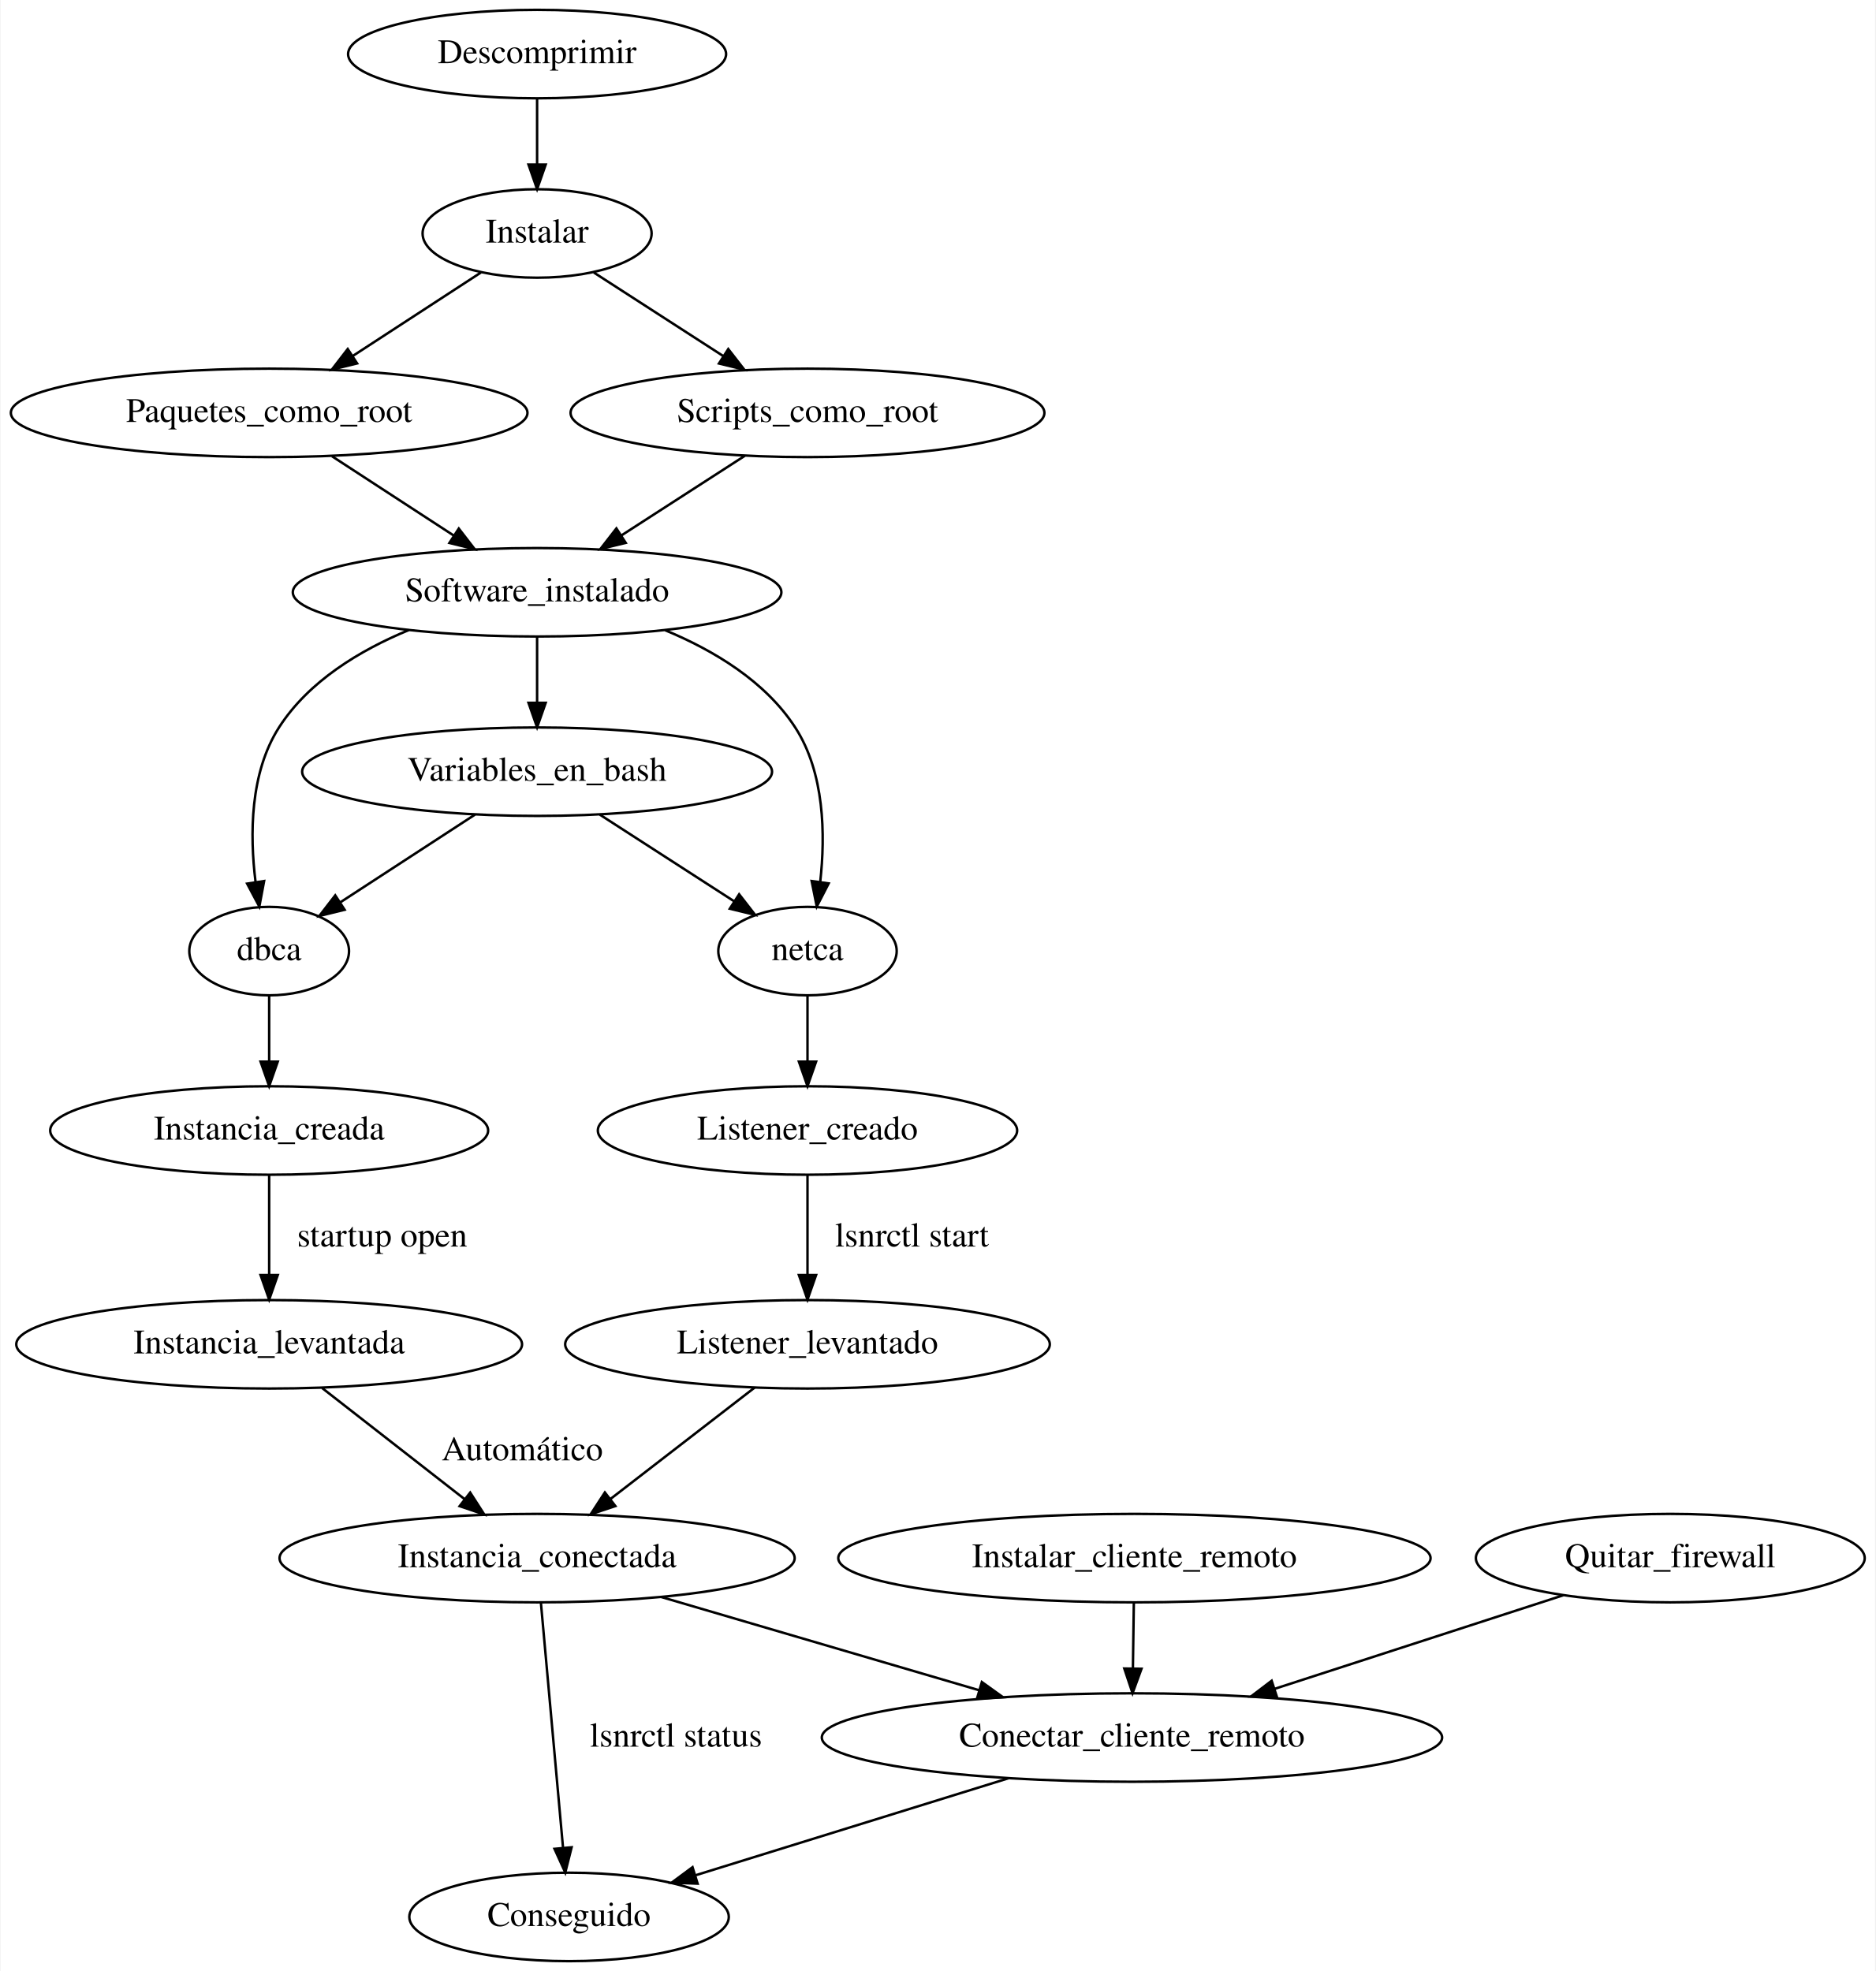
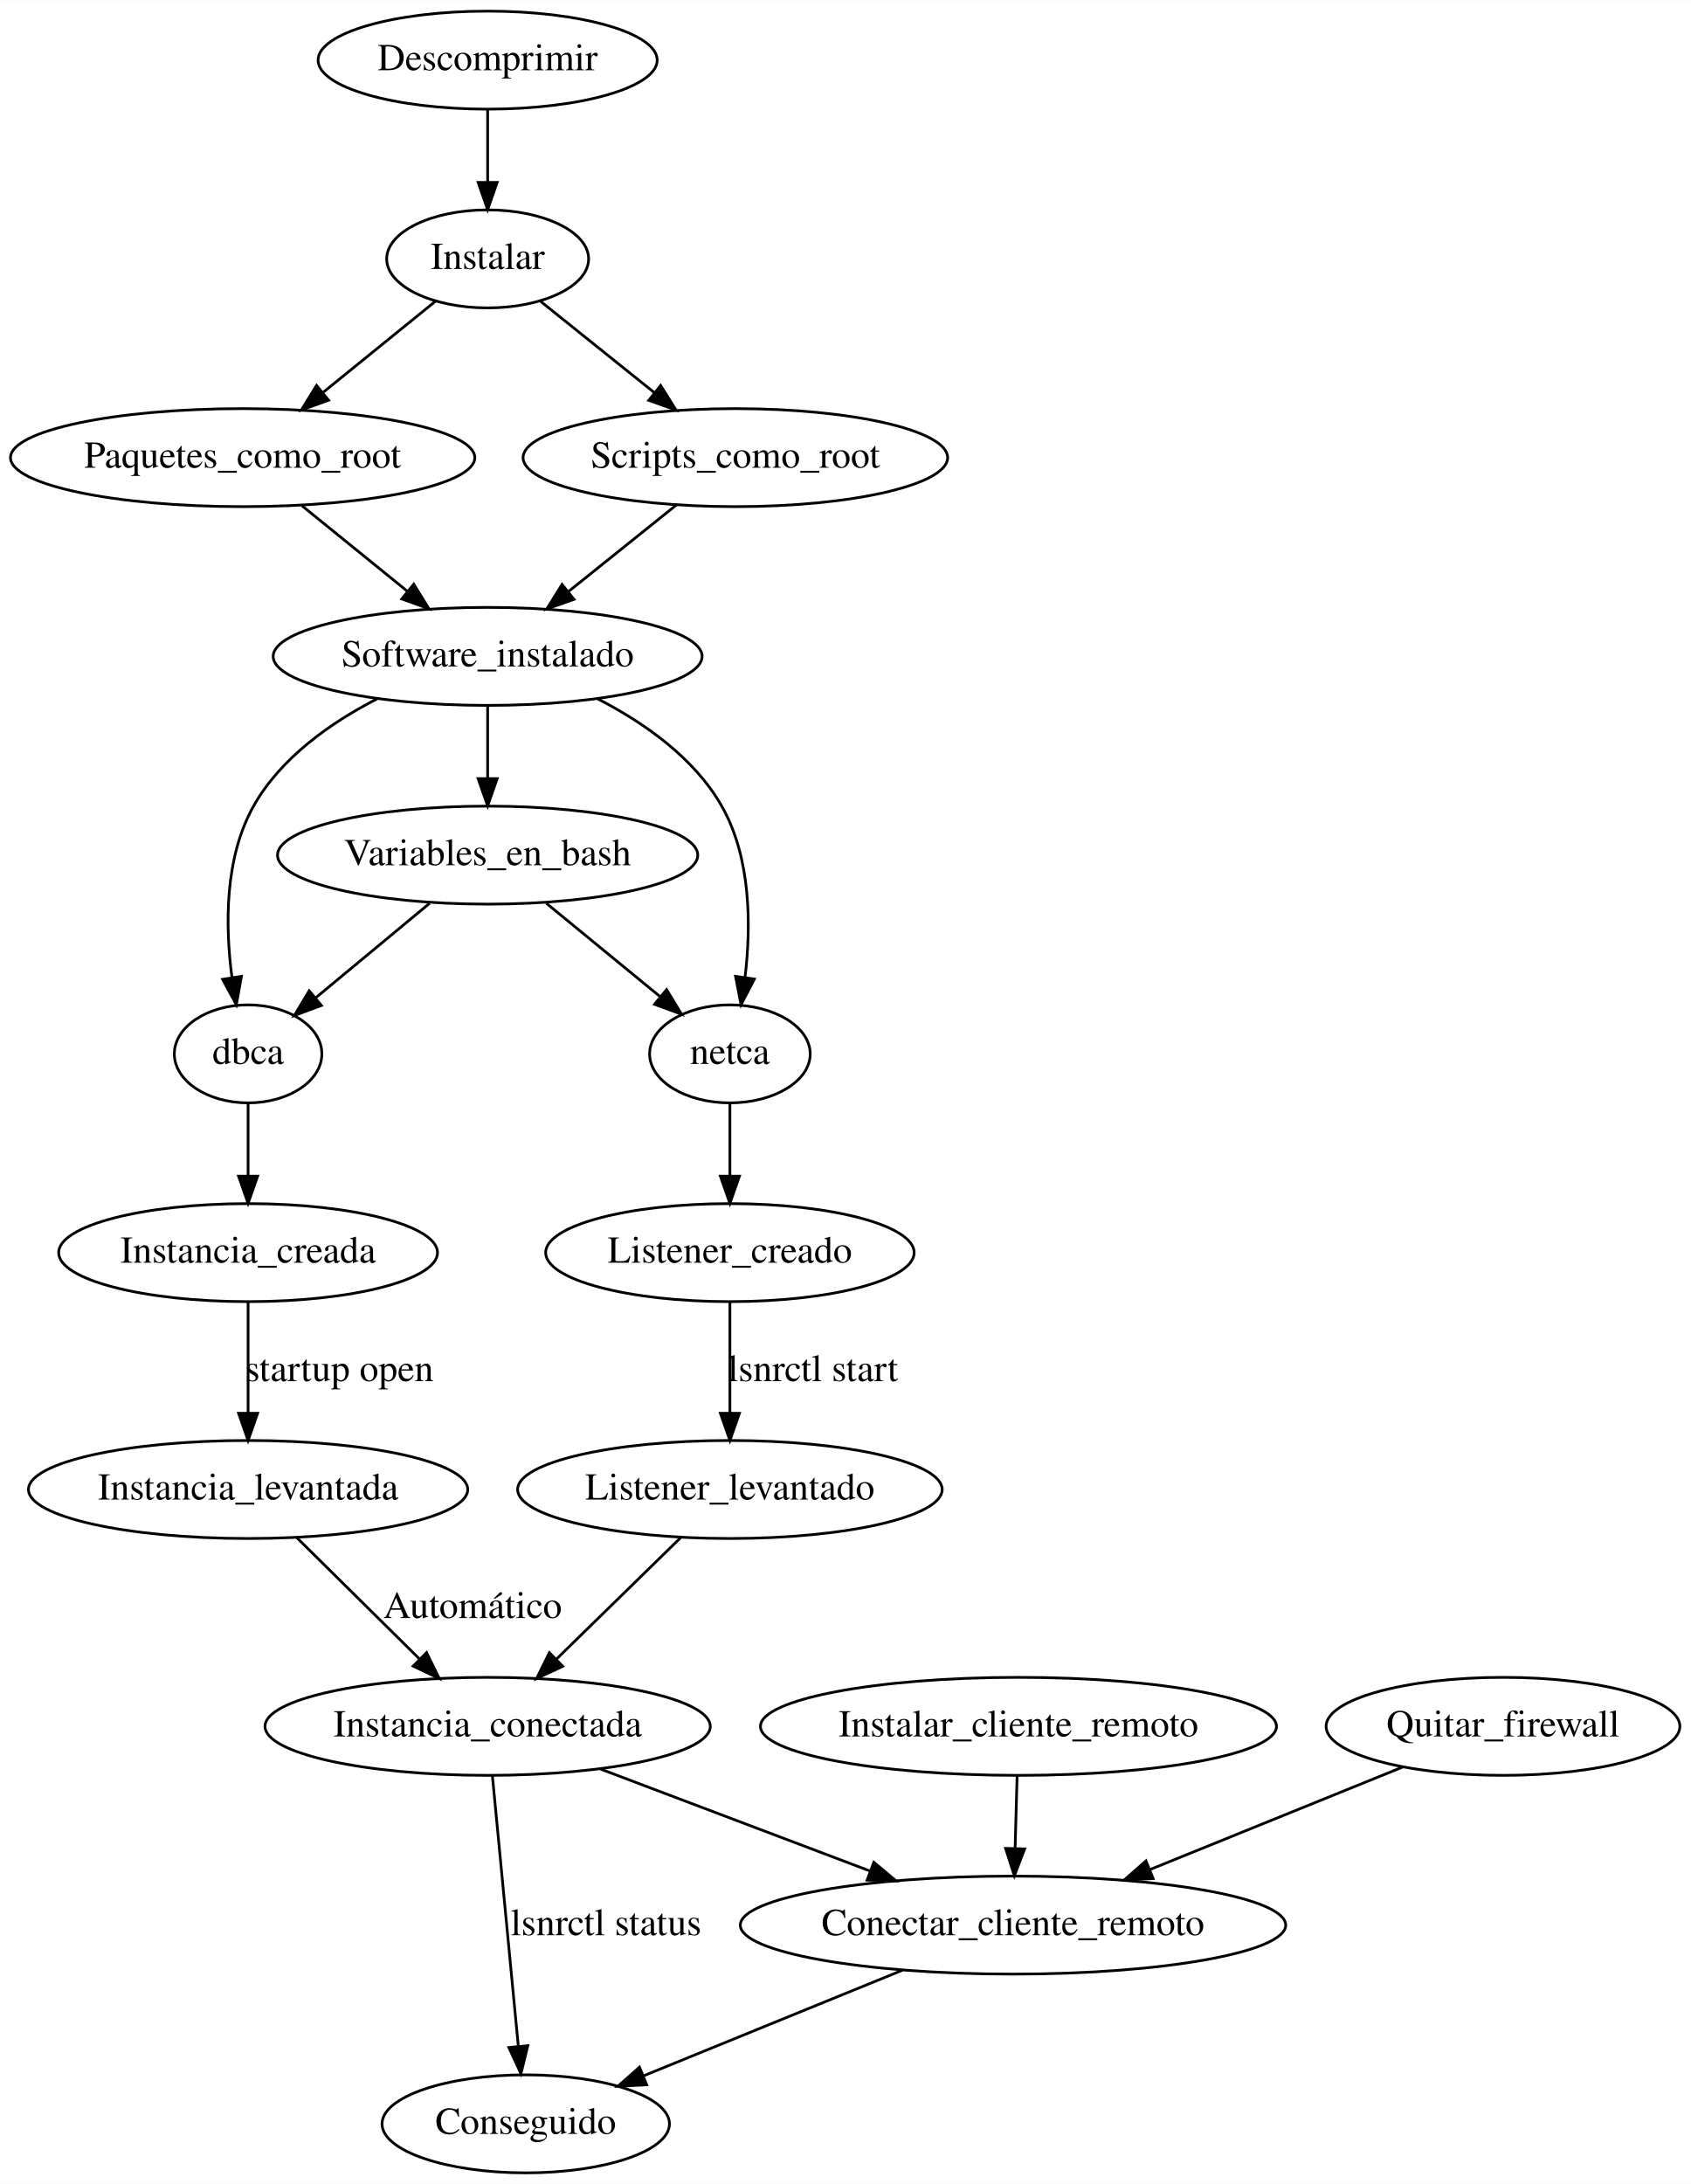
- <svg xmlns="http://www.w3.org/2000/svg" width="763pt" height="802pt" viewBox="0.00 0.00 762.58 802.00">
+ <svg xmlns="http://www.w3.org/2000/svg" width="621pt" height="802pt" viewBox="0.00 0.00 621.14 802.00">
  <g id="graph0" class="graph" transform="scale(1 1) rotate(0) translate(4 798)">
-     <polygon fill="white" stroke="transparent" points="-4,4 -4,-798 758.58,-798 758.58,4 -4,4" />
+     <polygon fill="#ffffff" stroke="transparent" points="-4,4 -4,-798 617.137,-798 617.137,4 -4,4" />
    <g id="node1" class="node">
-       <ellipse fill="none" stroke="black" cx="214.29" cy="-776" rx="76.89" ry="18" />
-       <text text-anchor="middle" x="214.29" y="-772.3" font-family="Times,serif" font-size="14.00">Descomprimir</text>
+       <ellipse fill="none" stroke="#000000" cx="175.142" cy="-776" rx="62.289" ry="18" />
+       <text text-anchor="middle" x="175.142" y="-772.3" font-family="Times,serif" font-size="14.00" fill="#000000">Descomprimir</text>
    </g>
    <g id="node2" class="node">
-       <ellipse fill="none" stroke="black" cx="214.29" cy="-703" rx="46.59" ry="18" />
-       <text text-anchor="middle" x="214.29" y="-699.3" font-family="Times,serif" font-size="14.00">Instalar</text>
+       <ellipse fill="none" stroke="#000000" cx="175.142" cy="-703" rx="37.093" ry="18" />
+       <text text-anchor="middle" x="175.142" y="-699.3" font-family="Times,serif" font-size="14.00" fill="#000000">Instalar</text>
    </g>
    <g id="edge1" class="edge">
-       <path fill="none" stroke="black" d="M214.29,-757.81C214.29,-749.79 214.29,-740.05 214.29,-731.07" />
-       <polygon fill="black" stroke="black" points="217.79,-731.03 214.29,-721.03 210.79,-731.03 217.79,-731.03" />
+       <path fill="none" stroke="#000000" d="M175.142,-757.955C175.142,-749.883 175.142,-740.176 175.142,-731.182" />
+       <polygon fill="#000000" stroke="#000000" points="178.643,-731.09 175.142,-721.09 171.643,-731.09 178.643,-731.09" />
    </g>
    <g id="node3" class="node">
-       <ellipse fill="none" stroke="black" cx="105.29" cy="-630" rx="105.08" ry="18" />
-       <text text-anchor="middle" x="105.29" y="-626.3" font-family="Times,serif" font-size="14.00">Paquetes_como_root</text>
+       <ellipse fill="none" stroke="#000000" cx="85.142" cy="-630" rx="85.285" ry="18" />
+       <text text-anchor="middle" x="85.142" y="-626.3" font-family="Times,serif" font-size="14.00" fill="#000000">Paquetes_como_root</text>
    </g>
    <g id="edge2" class="edge">
-       <path fill="none" stroke="black" d="M191.44,-687.12C176.34,-677.28 156.29,-664.22 139.32,-653.17" />
-       <polygon fill="black" stroke="black" points="141.07,-650.13 130.78,-647.6 137.25,-655.99 141.07,-650.13" />
+       <path fill="none" stroke="#000000" d="M156.056,-687.519C144.091,-677.814 128.419,-665.102 114.852,-654.098" />
+       <polygon fill="#000000" stroke="#000000" points="116.7,-651.09 106.728,-647.509 112.29,-656.526 116.7,-651.09" />
    </g>
    <g id="node4" class="node">
-       <ellipse fill="none" stroke="black" cx="324.29" cy="-630" rx="96.38" ry="18" />
-       <text text-anchor="middle" x="324.29" y="-626.3" font-family="Times,serif" font-size="14.00">Scripts_como_root</text>
+       <ellipse fill="none" stroke="#000000" cx="266.142" cy="-630" rx="77.986" ry="18" />
+       <text text-anchor="middle" x="266.142" y="-626.3" font-family="Times,serif" font-size="14.00" fill="#000000">Scripts_como_root</text>
    </g>
    <g id="edge3" class="edge">
-       <path fill="none" stroke="black" d="M237.35,-687.12C252.59,-677.28 272.83,-664.22 289.94,-653.17" />
-       <polygon fill="black" stroke="black" points="292.06,-655.97 298.57,-647.6 288.27,-650.09 292.06,-655.97" />
+       <path fill="none" stroke="#000000" d="M194.441,-687.519C206.653,-677.722 222.684,-664.862 236.49,-653.787" />
+       <polygon fill="#000000" stroke="#000000" points="238.707,-656.496 244.317,-647.509 234.326,-651.036 238.707,-656.496" />
    </g>
    <g id="node5" class="node">
-       <ellipse fill="none" stroke="black" cx="214.29" cy="-557" rx="99.38" ry="18" />
-       <text text-anchor="middle" x="214.29" y="-553.3" font-family="Times,serif" font-size="14.00">Software_instalado</text>
+       <ellipse fill="none" stroke="#000000" cx="175.142" cy="-557" rx="78.786" ry="18" />
+       <text text-anchor="middle" x="175.142" y="-553.3" font-family="Times,serif" font-size="14.00" fill="#000000">Software_instalado</text>
    </g>
    <g id="edge4" class="edge">
-       <path fill="none" stroke="black" d="M130.85,-612.35C145.61,-602.74 164.36,-590.53 180.34,-580.11" />
-       <polygon fill="black" stroke="black" points="182.43,-582.93 188.9,-574.54 178.61,-577.07 182.43,-582.93" />
+       <path fill="none" stroke="#000000" d="M106.929,-612.329C118.537,-602.914 132.982,-591.197 145.587,-580.973" />
+       <polygon fill="#000000" stroke="#000000" points="147.995,-583.526 153.557,-574.509 143.585,-578.09 147.995,-583.526" />
    </g>
    <g id="edge5" class="edge">
-       <path fill="none" stroke="black" d="M298.78,-612.53C283.89,-602.92 264.91,-590.67 248.71,-580.22" />
-       <polygon fill="black" stroke="black" points="250.35,-577.11 240.05,-574.62 246.55,-582.99 250.35,-577.11" />
+       <path fill="none" stroke="#000000" d="M244.577,-612.7C232.763,-603.223 217.941,-591.333 205.028,-580.974" />
+       <polygon fill="#000000" stroke="#000000" points="206.859,-577.956 196.869,-574.429 202.479,-583.416 206.859,-577.956" />
    </g>
    <g id="node6" class="node">
-       <ellipse fill="none" stroke="black" cx="214.29" cy="-484" rx="95.58" ry="18" />
-       <text text-anchor="middle" x="214.29" y="-480.3" font-family="Times,serif" font-size="14.00">Variables_en_bash</text>
+       <ellipse fill="none" stroke="#000000" cx="175.142" cy="-484" rx="77.187" ry="18" />
+       <text text-anchor="middle" x="175.142" y="-480.3" font-family="Times,serif" font-size="14.00" fill="#000000">Variables_en_bash</text>
    </g>
    <g id="edge6" class="edge">
-       <path fill="none" stroke="black" d="M214.29,-538.81C214.29,-530.79 214.29,-521.05 214.29,-512.07" />
-       <polygon fill="black" stroke="black" points="217.79,-512.03 214.29,-502.03 210.79,-512.03 217.79,-512.03" />
+       <path fill="none" stroke="#000000" d="M175.142,-538.955C175.142,-530.883 175.142,-521.176 175.142,-512.182" />
+       <polygon fill="#000000" stroke="#000000" points="178.643,-512.09 175.142,-502.09 171.643,-512.09 178.643,-512.09" />
    </g>
    <g id="node7" class="node">
-       <ellipse fill="none" stroke="black" cx="105.29" cy="-411" rx="32.49" ry="18" />
-       <text text-anchor="middle" x="105.29" y="-407.3" font-family="Times,serif" font-size="14.00">dbca</text>
+       <ellipse fill="none" stroke="#000000" cx="87.142" cy="-411" rx="27.097" ry="18" />
+       <text text-anchor="middle" x="87.142" y="-407.3" font-family="Times,serif" font-size="14.00" fill="#000000">dbca</text>
    </g>
    <g id="edge7" class="edge">
-       <path fill="none" stroke="black" d="M162.12,-541.64C142.18,-533.39 121.35,-520.81 109.29,-502 97.45,-483.53 97.38,-458.29 99.74,-439.23" />
-       <polygon fill="black" stroke="black" points="103.24,-439.51 101.29,-429.1 96.32,-438.45 103.24,-439.51" />
+       <path fill="none" stroke="#000000" d="M134.7,-541.496C117.494,-532.672 99.126,-519.769 89.142,-502 78.481,-483.024 78.713,-458.126 81.203,-439.17" />
+       <polygon fill="#000000" stroke="#000000" points="84.697,-439.483 82.813,-429.057 77.784,-438.382 84.697,-439.483" />
    </g>
    <g id="node8" class="node">
-       <ellipse fill="none" stroke="black" cx="324.29" cy="-411" rx="36.29" ry="18" />
-       <text text-anchor="middle" x="324.29" y="-407.3" font-family="Times,serif" font-size="14.00">netca</text>
+       <ellipse fill="none" stroke="#000000" cx="264.142" cy="-411" rx="29.497" ry="18" />
+       <text text-anchor="middle" x="264.142" y="-407.3" font-family="Times,serif" font-size="14.00" fill="#000000">netca</text>
    </g>
    <g id="edge8" class="edge">
-       <path fill="none" stroke="black" d="M266.36,-541.57C286.29,-533.31 307.13,-520.74 319.29,-502 331.24,-483.59 331.6,-458.34 329.48,-439.27" />
-       <polygon fill="black" stroke="black" points="332.91,-438.54 328.06,-429.12 325.98,-439.51 332.91,-438.54" />
+       <path fill="none" stroke="#000000" d="M215.496,-541.446C232.683,-532.611 251.062,-519.714 261.142,-502 271.911,-483.078 271.961,-458.175 269.708,-439.204" />
+       <polygon fill="#000000" stroke="#000000" points="273.138,-438.469 268.226,-429.081 266.212,-439.483 273.138,-438.469" />
    </g>
    <g id="edge9" class="edge">
-       <path fill="none" stroke="black" d="M189.01,-466.53C172.62,-455.86 151.23,-441.92 134.17,-430.81" />
-       <polygon fill="black" stroke="black" points="135.99,-427.82 125.7,-425.29 132.17,-433.68 135.99,-427.82" />
+       <path fill="none" stroke="#000000" d="M153.84,-466.329C141.203,-455.846 125.126,-442.509 111.922,-431.556" />
+       <polygon fill="#000000" stroke="#000000" points="114.061,-428.782 104.129,-425.091 109.591,-434.17 114.061,-428.782" />
    </g>
    <g id="edge10" class="edge">
-       <path fill="none" stroke="black" d="M239.8,-466.53C256.13,-456 277.37,-442.29 294.47,-431.25" />
-       <polygon fill="black" stroke="black" points="296.48,-434.12 302.98,-425.75 292.68,-428.24 296.48,-434.12" />
+       <path fill="none" stroke="#000000" d="M196.687,-466.329C209.297,-455.985 225.295,-442.864 238.545,-431.995" />
+       <polygon fill="#000000" stroke="#000000" points="240.874,-434.612 246.386,-425.564 236.434,-429.2 240.874,-434.612" />
    </g>
    <g id="node11" class="node">
-       <ellipse fill="none" stroke="black" cx="105.29" cy="-338" rx="89.08" ry="18" />
-       <text text-anchor="middle" x="105.29" y="-334.3" font-family="Times,serif" font-size="14.00">Instancia_creada</text>
+       <ellipse fill="none" stroke="#000000" cx="87.142" cy="-338" rx="69.588" ry="18" />
+       <text text-anchor="middle" x="87.142" y="-334.3" font-family="Times,serif" font-size="14.00" fill="#000000">Instancia_creada</text>
    </g>
    <g id="edge13" class="edge">
-       <path fill="none" stroke="black" d="M105.29,-392.81C105.29,-384.79 105.29,-375.05 105.29,-366.07" />
-       <polygon fill="black" stroke="black" points="108.79,-366.03 105.29,-356.03 101.79,-366.03 108.79,-366.03" />
+       <path fill="none" stroke="#000000" d="M87.142,-392.955C87.142,-384.883 87.142,-375.176 87.142,-366.182" />
+       <polygon fill="#000000" stroke="#000000" points="90.642,-366.09 87.142,-356.09 83.642,-366.09 90.642,-366.09" />
    </g>
    <g id="node9" class="node">
-       <ellipse fill="none" stroke="black" cx="324.29" cy="-338" rx="85.29" ry="18" />
-       <text text-anchor="middle" x="324.29" y="-334.3" font-family="Times,serif" font-size="14.00">Listener_creado</text>
+       <ellipse fill="none" stroke="#000000" cx="264.142" cy="-338" rx="67.688" ry="18" />
+       <text text-anchor="middle" x="264.142" y="-334.3" font-family="Times,serif" font-size="14.00" fill="#000000">Listener_creado</text>
    </g>
    <g id="edge11" class="edge">
-       <path fill="none" stroke="black" d="M324.29,-392.81C324.29,-384.79 324.29,-375.05 324.29,-366.07" />
-       <polygon fill="black" stroke="black" points="327.79,-366.03 324.29,-356.03 320.79,-366.03 327.79,-366.03" />
+       <path fill="none" stroke="#000000" d="M264.142,-392.955C264.142,-384.883 264.142,-375.176 264.142,-366.182" />
+       <polygon fill="#000000" stroke="#000000" points="267.642,-366.09 264.142,-356.09 260.642,-366.09 267.642,-366.09" />
    </g>
    <g id="node10" class="node">
-       <ellipse fill="none" stroke="black" cx="324.29" cy="-251" rx="98.58" ry="18" />
-       <text text-anchor="middle" x="324.29" y="-247.3" font-family="Times,serif" font-size="14.00">Listener_levantado</text>
+       <ellipse fill="none" stroke="#000000" cx="264.142" cy="-251" rx="77.986" ry="18" />
+       <text text-anchor="middle" x="264.142" y="-247.3" font-family="Times,serif" font-size="14.00" fill="#000000">Listener_levantado</text>
    </g>
    <g id="edge12" class="edge">
-       <path fill="none" stroke="black" d="M324.29,-319.8C324.29,-308.16 324.29,-292.55 324.29,-279.24" />
-       <polygon fill="black" stroke="black" points="327.79,-279.18 324.29,-269.18 320.79,-279.18 327.79,-279.18" />
-       <text text-anchor="middle" x="366.79" y="-290.8" font-family="Times,serif" font-size="14.00">lsnrctl start</text>
+       <path fill="none" stroke="#000000" d="M264.142,-319.974C264.142,-308.192 264.142,-292.561 264.142,-279.158" />
+       <polygon fill="#000000" stroke="#000000" points="267.642,-279.003 264.142,-269.003 260.642,-279.003 267.642,-279.003" />
+       <text text-anchor="middle" x="294.642" y="-290.8" font-family="Times,serif" font-size="14.00" fill="#000000">lsnrctl start</text>
    </g>
    <g id="node13" class="node">
-       <ellipse fill="none" stroke="black" cx="214.29" cy="-164" rx="104.78" ry="18" />
-       <text text-anchor="middle" x="214.29" y="-160.3" font-family="Times,serif" font-size="14.00">Instancia_conectada</text>
+       <ellipse fill="none" stroke="#000000" cx="175.142" cy="-164" rx="81.786" ry="18" />
+       <text text-anchor="middle" x="175.142" y="-160.3" font-family="Times,serif" font-size="14.00" fill="#000000">Instancia_conectada</text>
    </g>
    <g id="edge16" class="edge">
-       <path fill="none" stroke="black" d="M302.82,-233.41C286.12,-220.51 262.75,-202.45 244.22,-188.13" />
-       <polygon fill="black" stroke="black" points="246.14,-185.18 236.08,-181.84 241.86,-190.72 246.14,-185.18" />
+       <path fill="none" stroke="#000000" d="M246.132,-233.394C232.983,-220.541 214.982,-202.945 200.398,-188.688" />
+       <polygon fill="#000000" stroke="#000000" points="202.724,-186.067 193.126,-181.58 197.831,-191.073 202.724,-186.067" />
    </g>
    <g id="node12" class="node">
-       <ellipse fill="none" stroke="black" cx="105.29" cy="-251" rx="102.88" ry="18" />
-       <text text-anchor="middle" x="105.29" y="-247.3" font-family="Times,serif" font-size="14.00">Instancia_levantada</text>
+       <ellipse fill="none" stroke="#000000" cx="87.142" cy="-251" rx="80.686" ry="18" />
+       <text text-anchor="middle" x="87.142" y="-247.3" font-family="Times,serif" font-size="14.00" fill="#000000">Instancia_levantada</text>
    </g>
    <g id="edge14" class="edge">
-       <path fill="none" stroke="black" d="M105.29,-319.8C105.29,-308.16 105.29,-292.55 105.29,-279.24" />
-       <polygon fill="black" stroke="black" points="108.79,-279.18 105.29,-269.18 101.79,-279.18 108.79,-279.18" />
-       <text text-anchor="middle" x="151.29" y="-290.8" font-family="Times,serif" font-size="14.00">startup open</text>
+       <path fill="none" stroke="#000000" d="M87.142,-319.974C87.142,-308.192 87.142,-292.561 87.142,-279.158" />
+       <polygon fill="#000000" stroke="#000000" points="90.642,-279.003 87.142,-269.003 83.642,-279.003 90.642,-279.003" />
+       <text text-anchor="middle" x="120.642" y="-290.8" font-family="Times,serif" font-size="14.00" fill="#000000">startup open</text>
    </g>
    <g id="edge15" class="edge">
-       <path fill="none" stroke="black" d="M126.83,-233.21C143.4,-220.28 166.48,-202.28 184.77,-188.02" />
-       <polygon fill="black" stroke="black" points="187.07,-190.67 192.8,-181.76 182.76,-185.15 187.07,-190.67" />
-       <text text-anchor="middle" x="208.29" y="-203.8" font-family="Times,serif" font-size="14.00">Automático</text>
+       <path fill="none" stroke="#000000" d="M104.951,-233.394C117.952,-220.541 135.75,-202.945 150.171,-188.688" />
+       <polygon fill="#000000" stroke="#000000" points="152.71,-191.099 157.361,-181.58 147.789,-186.121 152.71,-191.099" />
+       <text text-anchor="middle" x="169.642" y="-203.8" font-family="Times,serif" font-size="14.00" fill="#000000">Automático</text>
    </g>
    <g id="node15" class="node">
-       <ellipse fill="none" stroke="black" cx="456.29" cy="-91" rx="126.18" ry="18" />
-       <text text-anchor="middle" x="456.29" y="-87.3" font-family="Times,serif" font-size="14.00">Conectar_cliente_remoto</text>
+       <ellipse fill="none" stroke="#000000" cx="368.142" cy="-91" rx="100.182" ry="18" />
+       <text text-anchor="middle" x="368.142" y="-87.3" font-family="Times,serif" font-size="14.00" fill="#000000">Conectar_cliente_remoto</text>
    </g>
    <g id="edge19" class="edge">
-       <path fill="none" stroke="black" d="M264.73,-148.2C302.35,-137.16 353.96,-122.02 394.14,-110.23" />
-       <polygon fill="black" stroke="black" points="395.22,-113.57 403.83,-107.39 393.25,-106.85 395.22,-113.57" />
+       <path fill="none" stroke="#000000" d="M216.546,-148.34C245.555,-137.367 284.554,-122.617 315.731,-110.824" />
+       <polygon fill="#000000" stroke="#000000" points="317.021,-114.078 325.136,-107.267 314.545,-107.531 317.021,-114.078" />
    </g>
    <g id="node17" class="node">
-       <ellipse fill="none" stroke="black" cx="227.29" cy="-18" rx="64.99" ry="18" />
-       <text text-anchor="middle" x="227.29" y="-14.3" font-family="Times,serif" font-size="14.00">Conseguido</text>
+       <ellipse fill="none" stroke="#000000" cx="189.142" cy="-18" rx="52.791" ry="18" />
+       <text text-anchor="middle" x="189.142" y="-14.3" font-family="Times,serif" font-size="14.00" fill="#000000">Conseguido</text>
    </g>
    <g id="edge21" class="edge">
-       <path fill="none" stroke="black" d="M215.83,-145.92C218.06,-121.23 222.2,-75.35 224.85,-46.04" />
-       <polygon fill="black" stroke="black" points="228.34,-46.34 225.75,-36.06 221.37,-45.71 228.34,-46.34" />
-       <text text-anchor="middle" x="270.79" y="-87.3" font-family="Times,serif" font-size="14.00">lsnrctl status</text>
+       <path fill="none" stroke="#000000" d="M176.887,-145.804C179.277,-120.887 183.591,-75.894 186.411,-46.488" />
+       <polygon fill="#000000" stroke="#000000" points="189.905,-46.714 187.376,-36.425 182.937,-46.045 189.905,-46.714" />
+       <text text-anchor="middle" x="218.642" y="-87.3" font-family="Times,serif" font-size="14.00" fill="#000000">lsnrctl status</text>
    </g>
    <g id="node14" class="node">
-       <ellipse fill="none" stroke="black" cx="457.29" cy="-164" rx="120.48" ry="18" />
-       <text text-anchor="middle" x="457.29" y="-160.3" font-family="Times,serif" font-size="14.00">Instalar_cliente_remoto</text>
+       <ellipse fill="none" stroke="#000000" cx="370.142" cy="-164" rx="94.783" ry="18" />
+       <text text-anchor="middle" x="370.142" y="-160.3" font-family="Times,serif" font-size="14.00" fill="#000000">Instalar_cliente_remoto</text>
    </g>
    <g id="edge17" class="edge">
-       <path fill="none" stroke="black" d="M457.05,-145.81C456.94,-137.79 456.8,-128.05 456.67,-119.07" />
-       <polygon fill="black" stroke="black" points="460.17,-118.98 456.53,-109.03 453.17,-119.08 460.17,-118.98" />
+       <path fill="none" stroke="#000000" d="M369.648,-145.955C369.427,-137.883 369.161,-128.176 368.914,-119.182" />
+       <polygon fill="#000000" stroke="#000000" points="372.411,-118.991 368.638,-109.09 365.413,-119.183 372.411,-118.991" />
    </g>
    <g id="edge20" class="edge">
-       <path fill="none" stroke="black" d="M406.04,-74.42C368.33,-62.73 316.87,-46.77 278.85,-34.99" />
-       <polygon fill="black" stroke="black" points="279.59,-31.55 269,-31.93 277.52,-38.24 279.59,-31.55" />
+       <path fill="none" stroke="#000000" d="M327.525,-74.435C299.166,-62.87 261.364,-47.453 232.436,-35.656" />
+       <polygon fill="#000000" stroke="#000000" points="233.573,-32.34 222.992,-31.805 230.93,-38.822 233.573,-32.34" />
    </g>
    <g id="node16" class="node">
-       <ellipse fill="none" stroke="black" cx="675.29" cy="-164" rx="79.09" ry="18" />
-       <text text-anchor="middle" x="675.29" y="-160.3" font-family="Times,serif" font-size="14.00">Quitar_firewall</text>
+       <ellipse fill="none" stroke="#000000" cx="548.142" cy="-164" rx="64.989" ry="18" />
+       <text text-anchor="middle" x="548.142" y="-160.3" font-family="Times,serif" font-size="14.00" fill="#000000">Quitar_firewall</text>
    </g>
    <g id="edge18" class="edge">
-       <path fill="none" stroke="black" d="M631.76,-148.89C598.1,-137.97 551.17,-122.76 514.31,-110.81" />
-       <polygon fill="black" stroke="black" points="515.28,-107.45 504.69,-107.69 513.12,-114.1 515.28,-107.45" />
+       <path fill="none" stroke="#000000" d="M511.282,-149.051C484.46,-138.173 447.828,-123.317 418.337,-111.356" />
+       <polygon fill="#000000" stroke="#000000" points="419.616,-108.099 409.034,-107.584 416.985,-114.585 419.616,-108.099" />
    </g>
  </g>
</svg>
